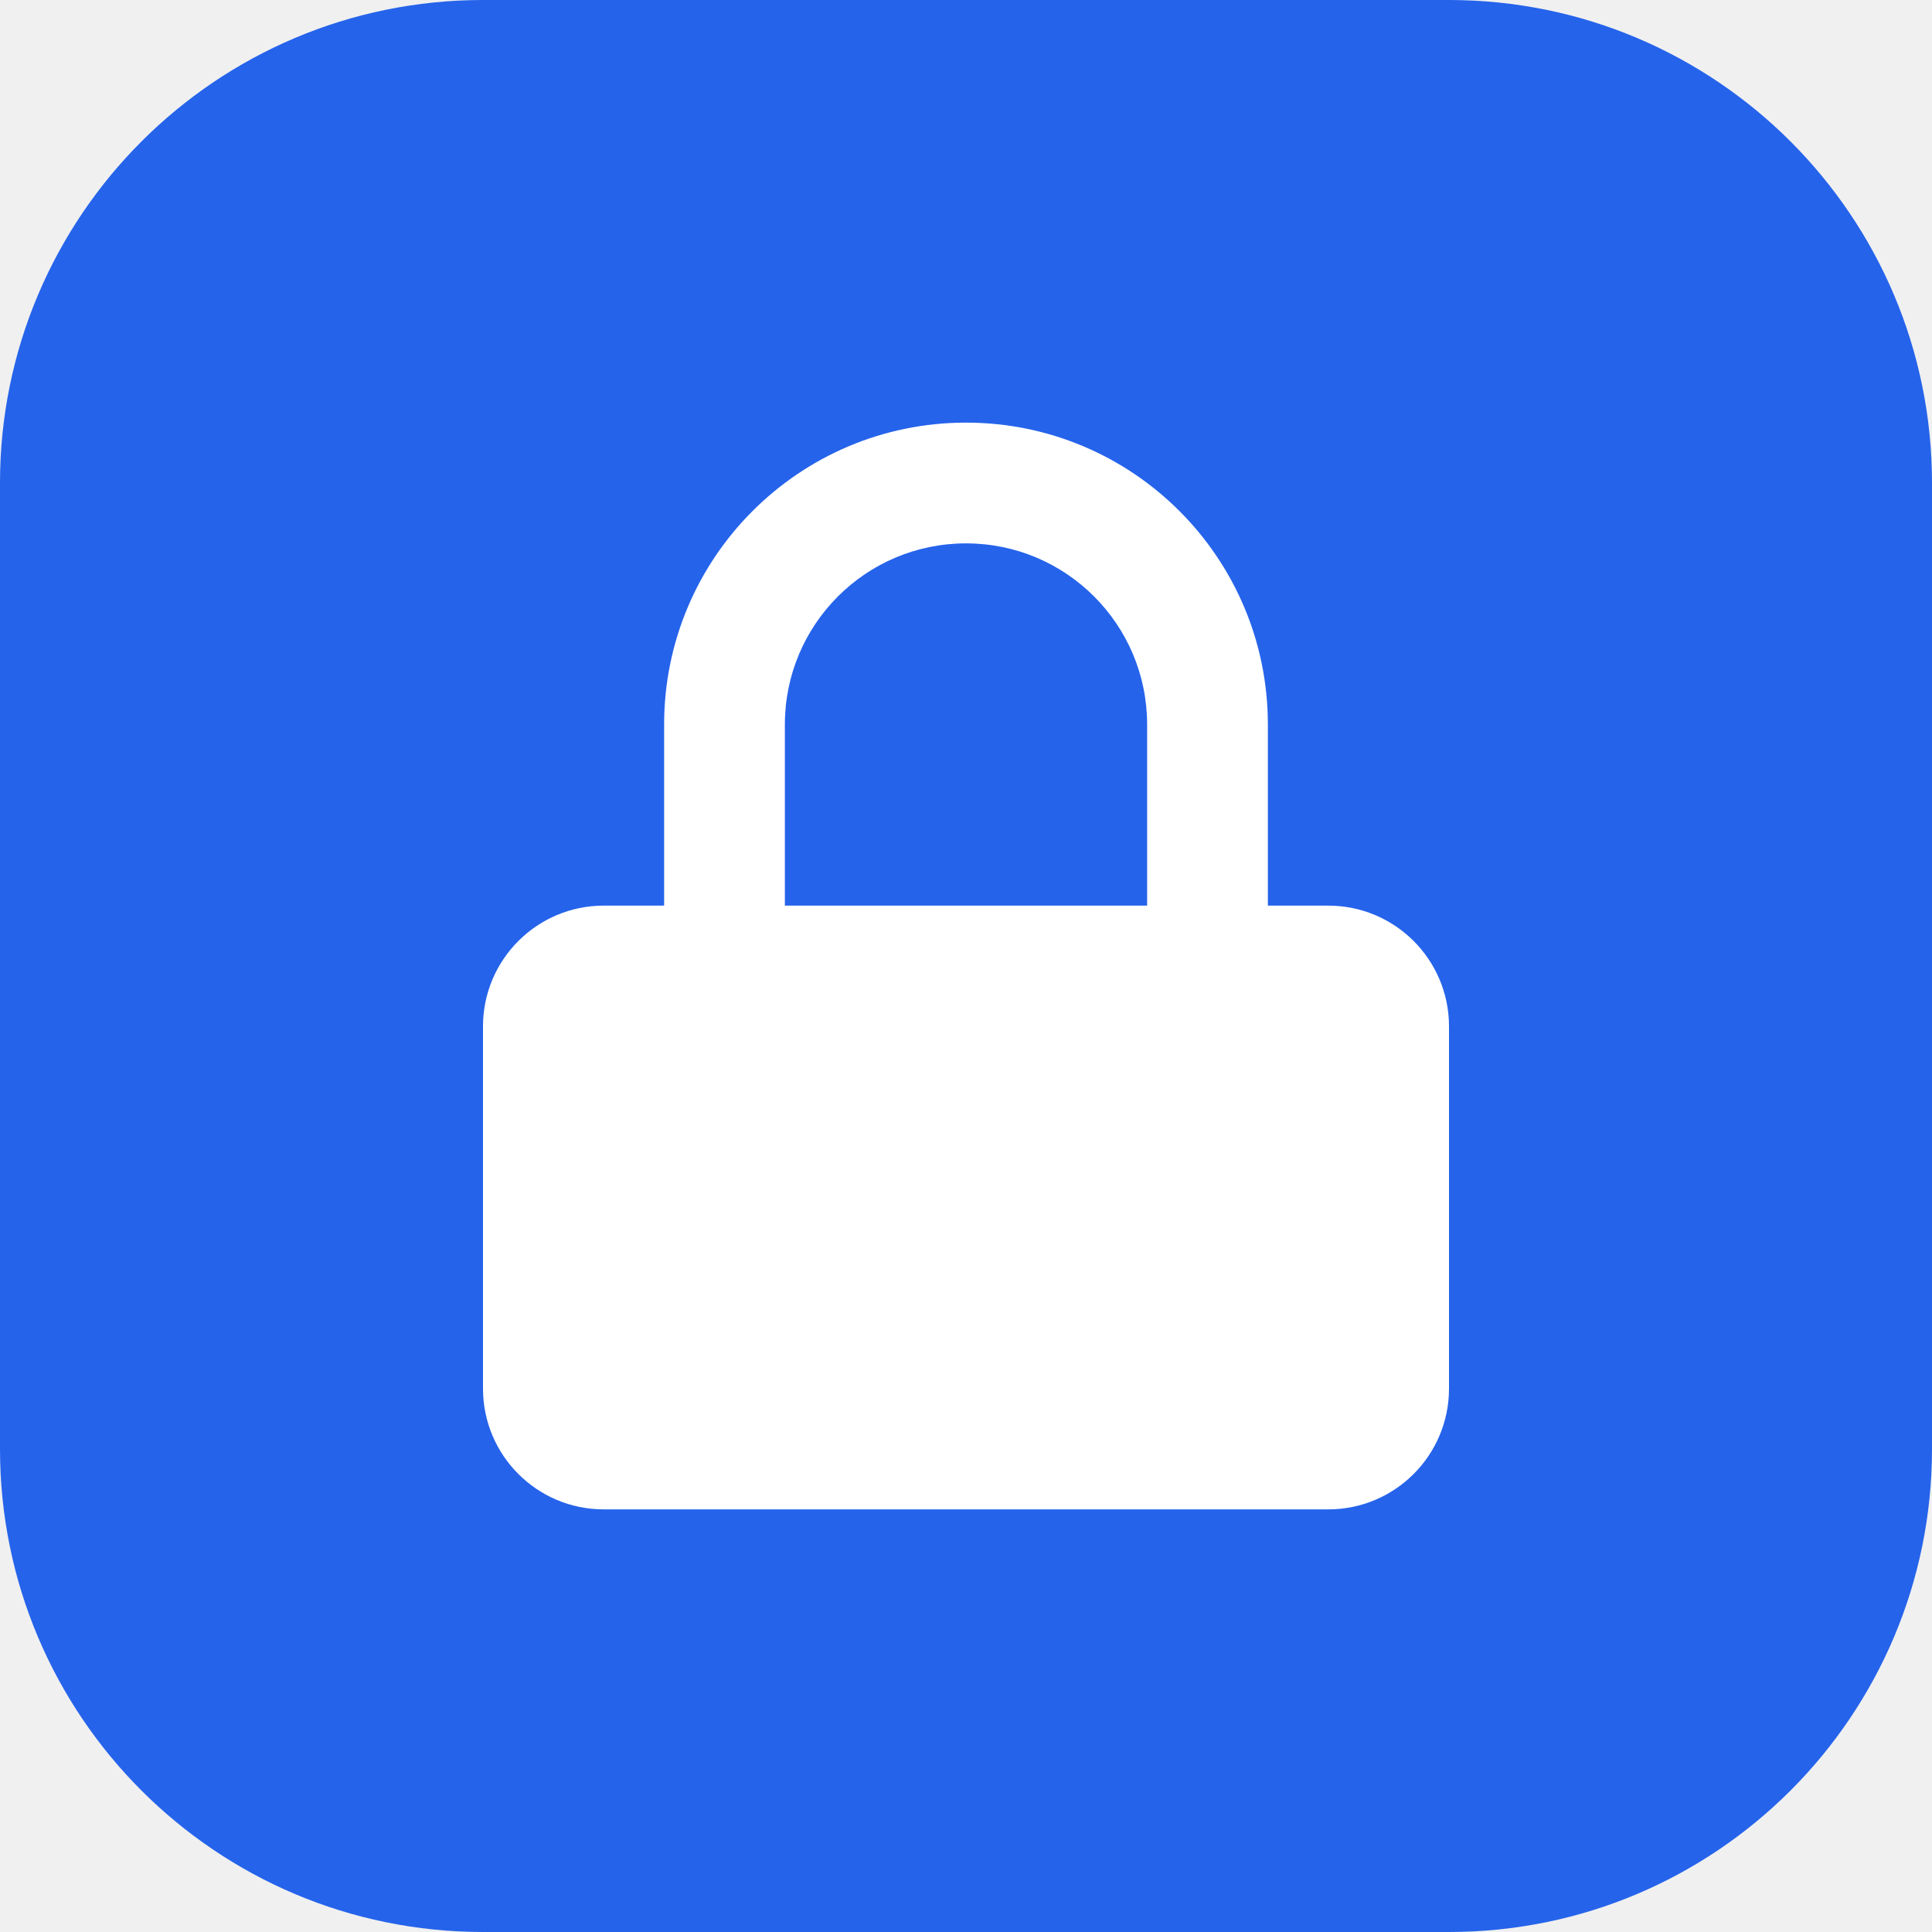
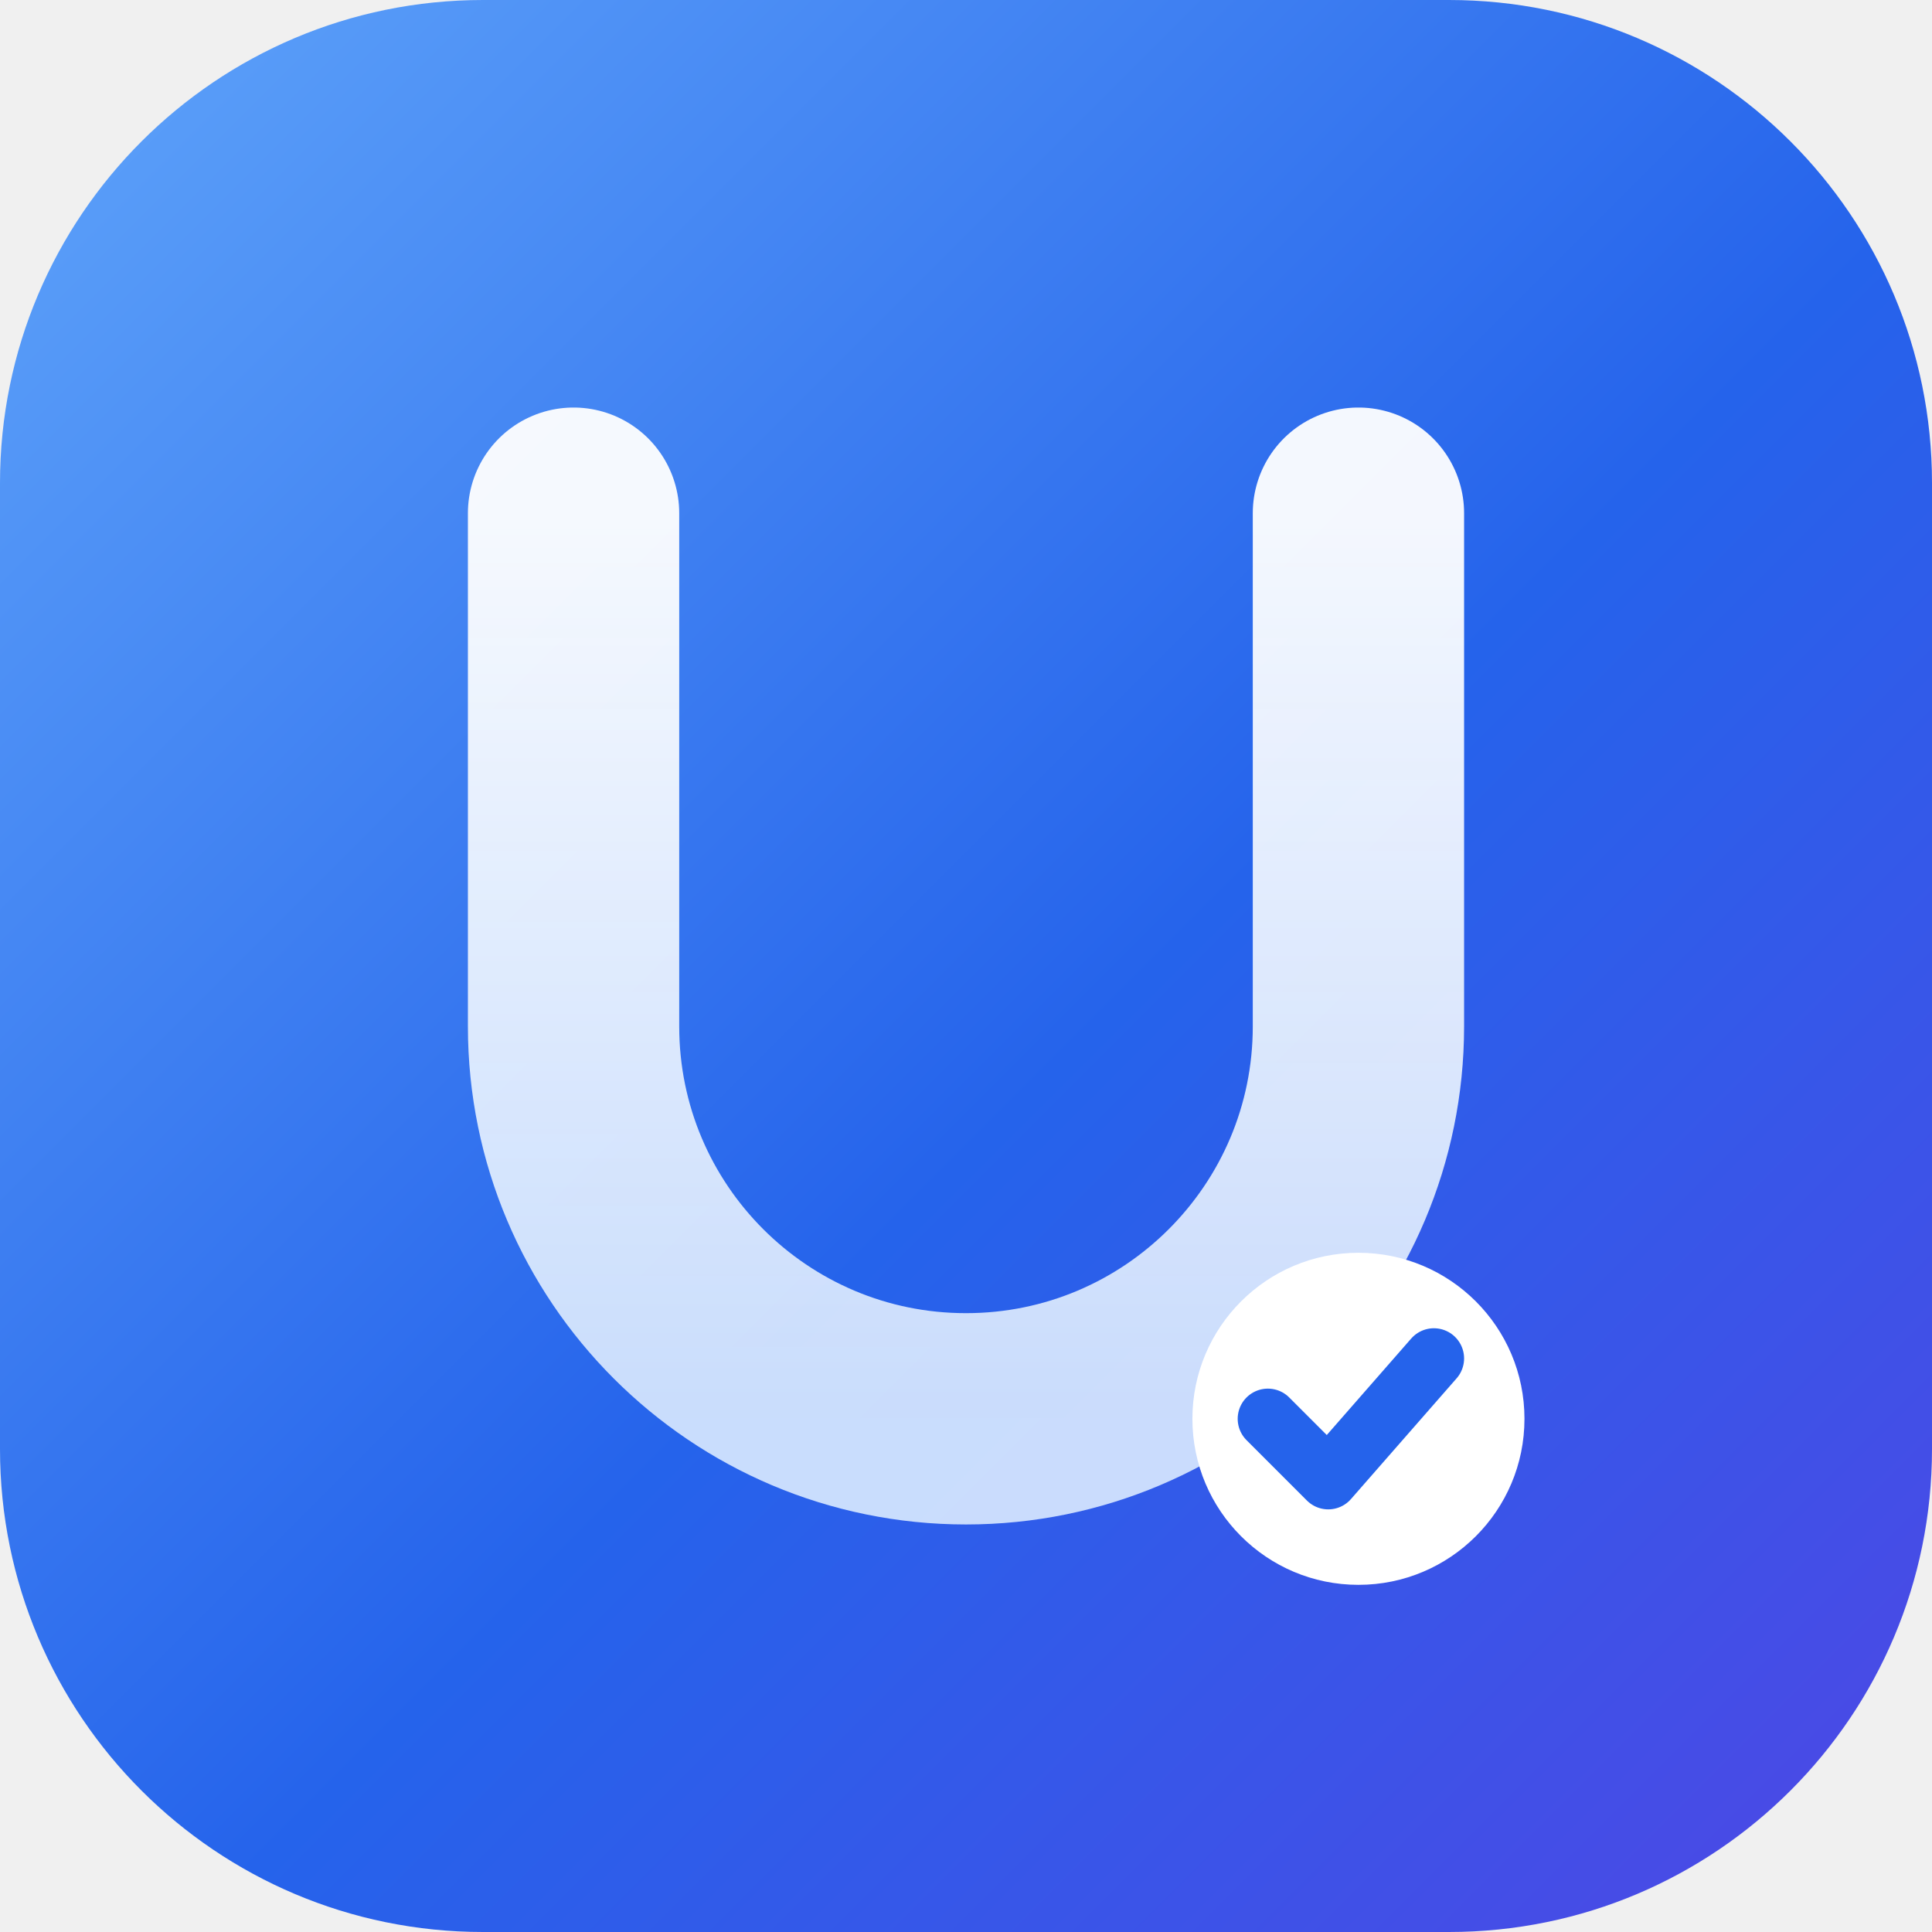
- <svg xmlns="http://www.w3.org/2000/svg" viewBox="0 0 32 32">
-   <rect width="32" height="32" rx="8" fill="#2563EB" />
-   <path fill="#fff" d="M16 7a5 5 0 0 0-5 5v3h-1a2 2 0 0 0-2 2v6a2 2 0 0 0 2 2h12a2 2 0 0 0 2-2v-6a2 2 0 0 0-2-2h-1v-3a5 5 0 0 0-5-5Zm-3 8v-3a3 3 0 1 1 6 0v3h-6Z" />
+ <svg xmlns="http://www.w3.org/2000/svg" viewBox="0 0 64 64" role="img" aria-label="Logo">
+   <defs>
+     <linearGradient id="g1" x1="0" y1="0" x2="1" y2="1">
+       <stop offset="0" stop-color="#60A5FA" />
+       <stop offset="0.55" stop-color="#2563EB" />
+       <stop offset="1" stop-color="#4F46E5" />
+     </linearGradient>
+     <linearGradient id="g2" x1="0" y1="0" x2="0" y2="1">
+       <stop offset="0" stop-color="#FFFFFF" stop-opacity=".95" />
+       <stop offset="1" stop-color="#DBEAFE" stop-opacity=".9" />
+     </linearGradient>
+   </defs>
+   <rect width="64" height="64" rx="16" fill="url(#g1)" />
+   <path d="M19 17v17a13 13 0 0 0 26 0V17" fill="none" stroke="url(#g2)" stroke-width="7" stroke-linecap="round" />
+   <circle cx="45" cy="47" r="5.5" fill="#fff" />
+   <path d="M42 47l2 2 3.5-4" fill="none" stroke="#2563EB" stroke-width="2" stroke-linecap="round" stroke-linejoin="round" />
</svg>
